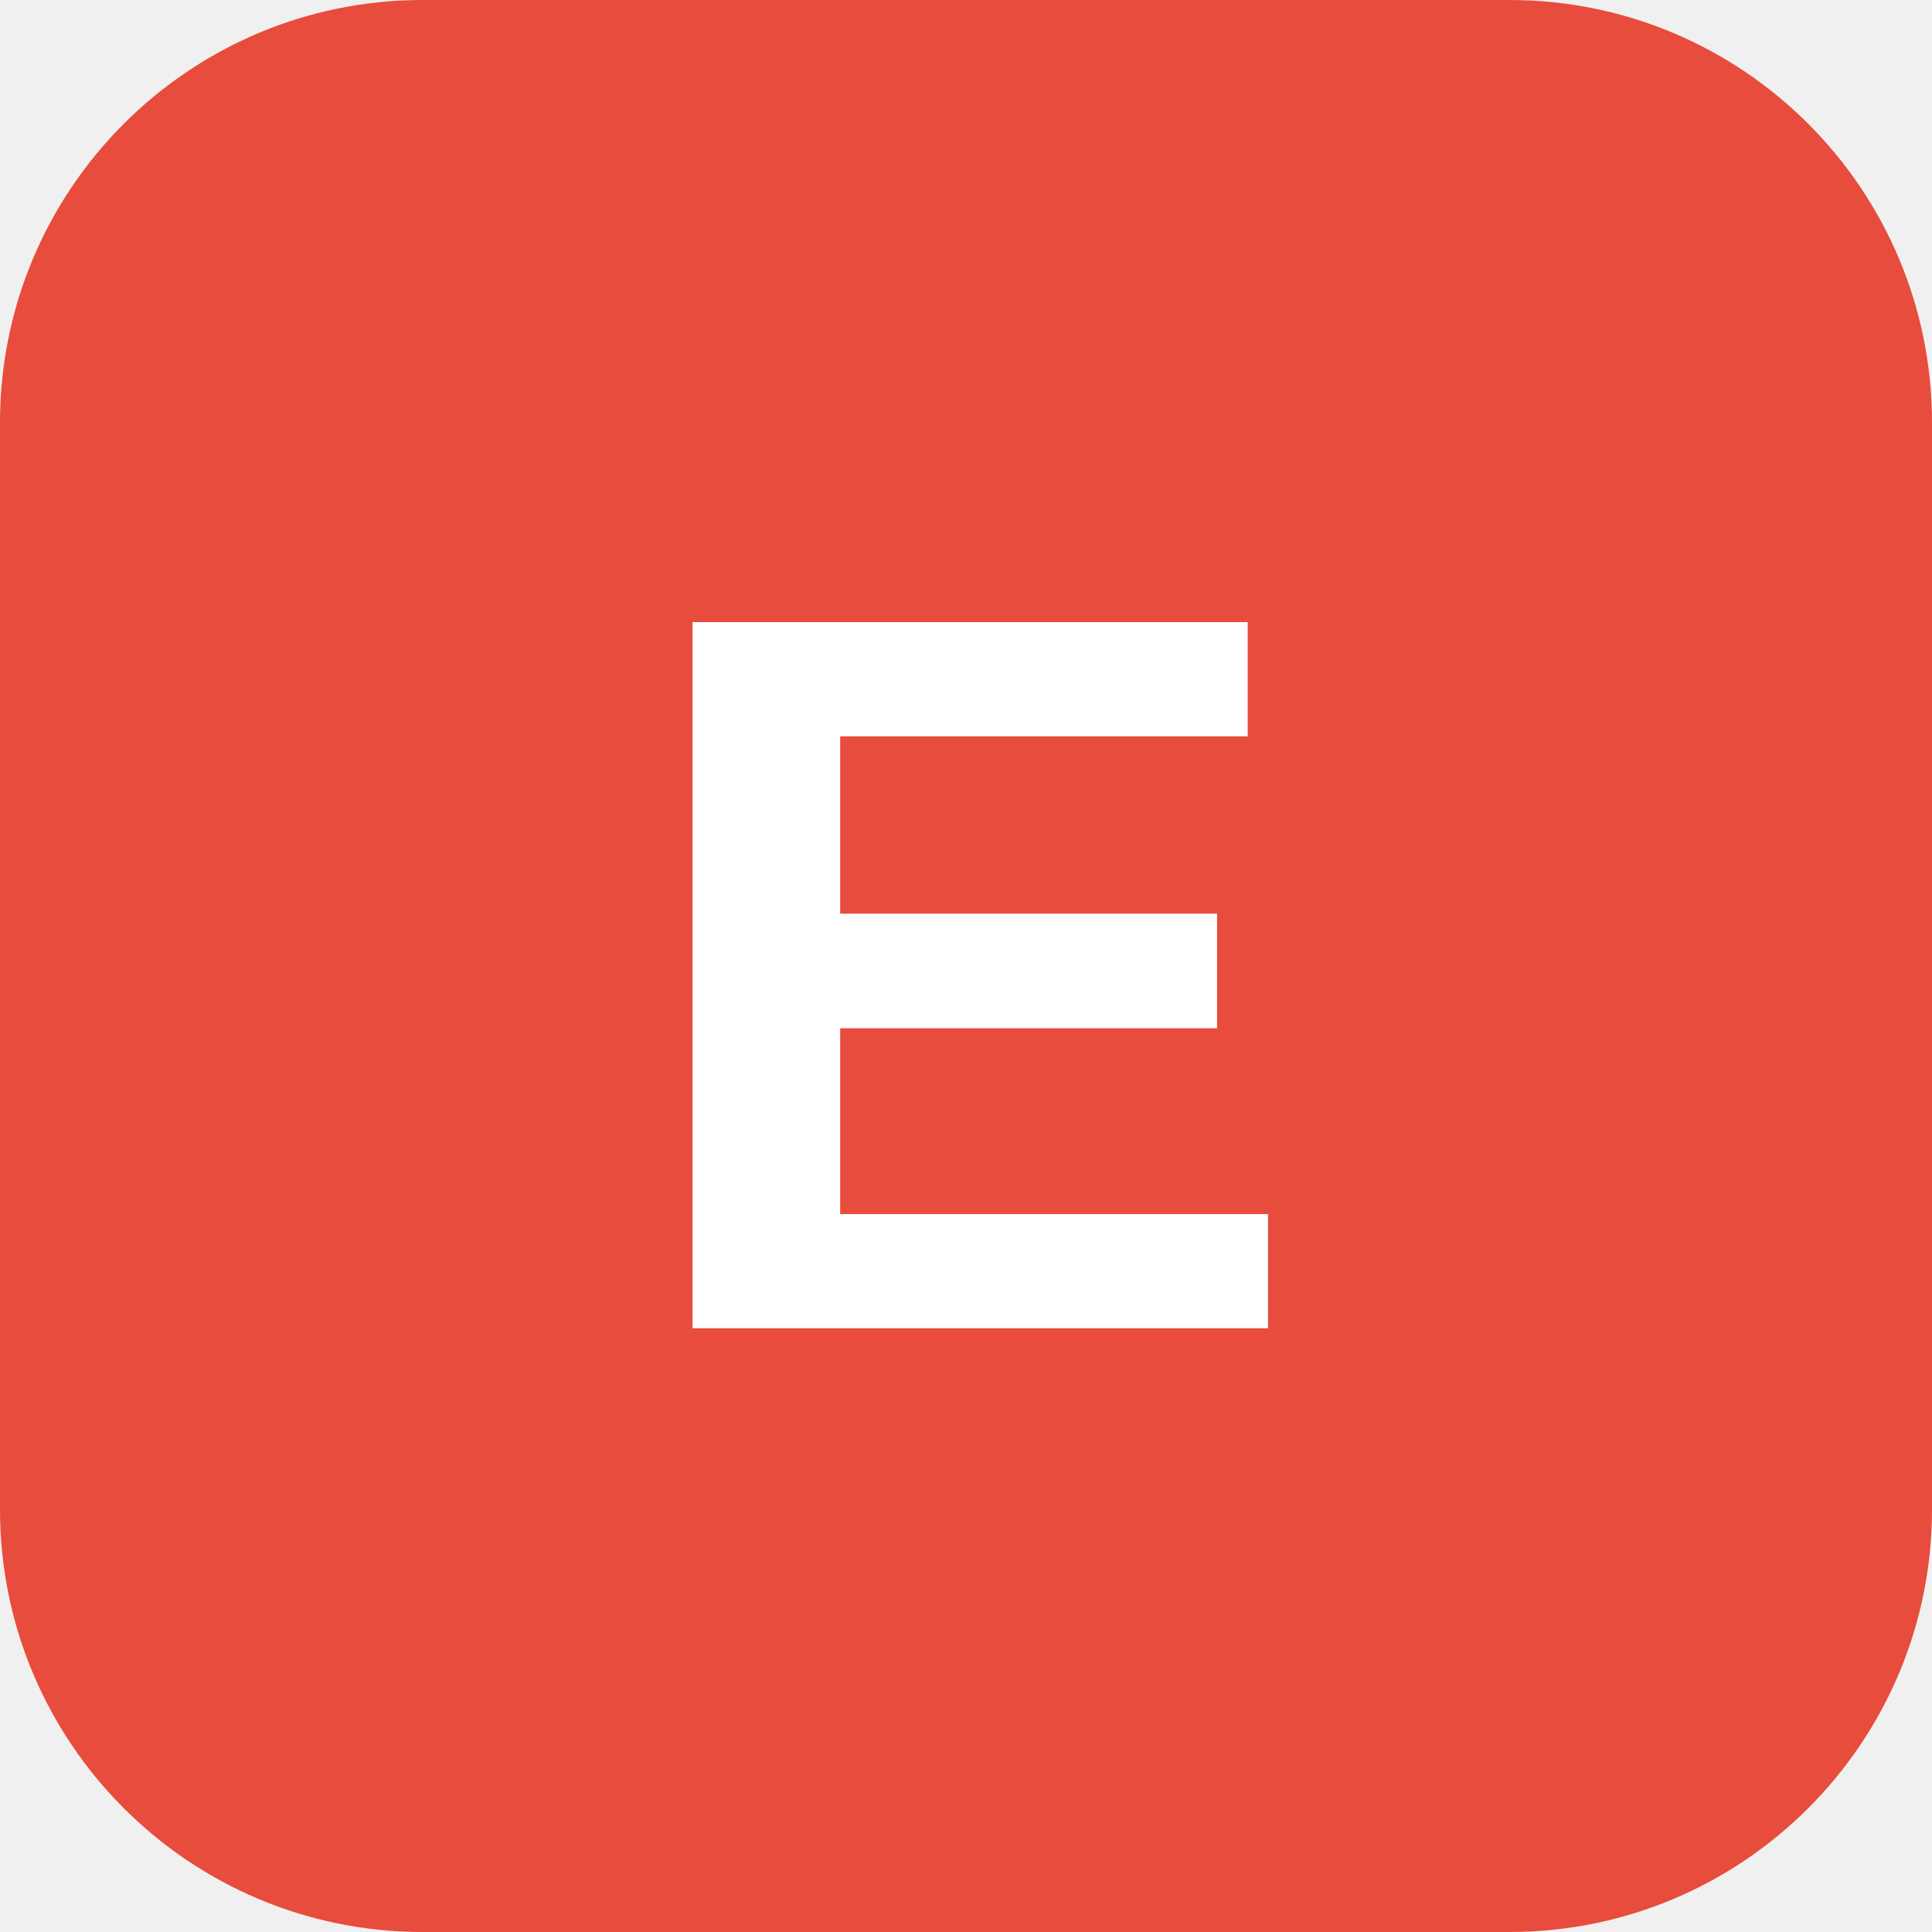
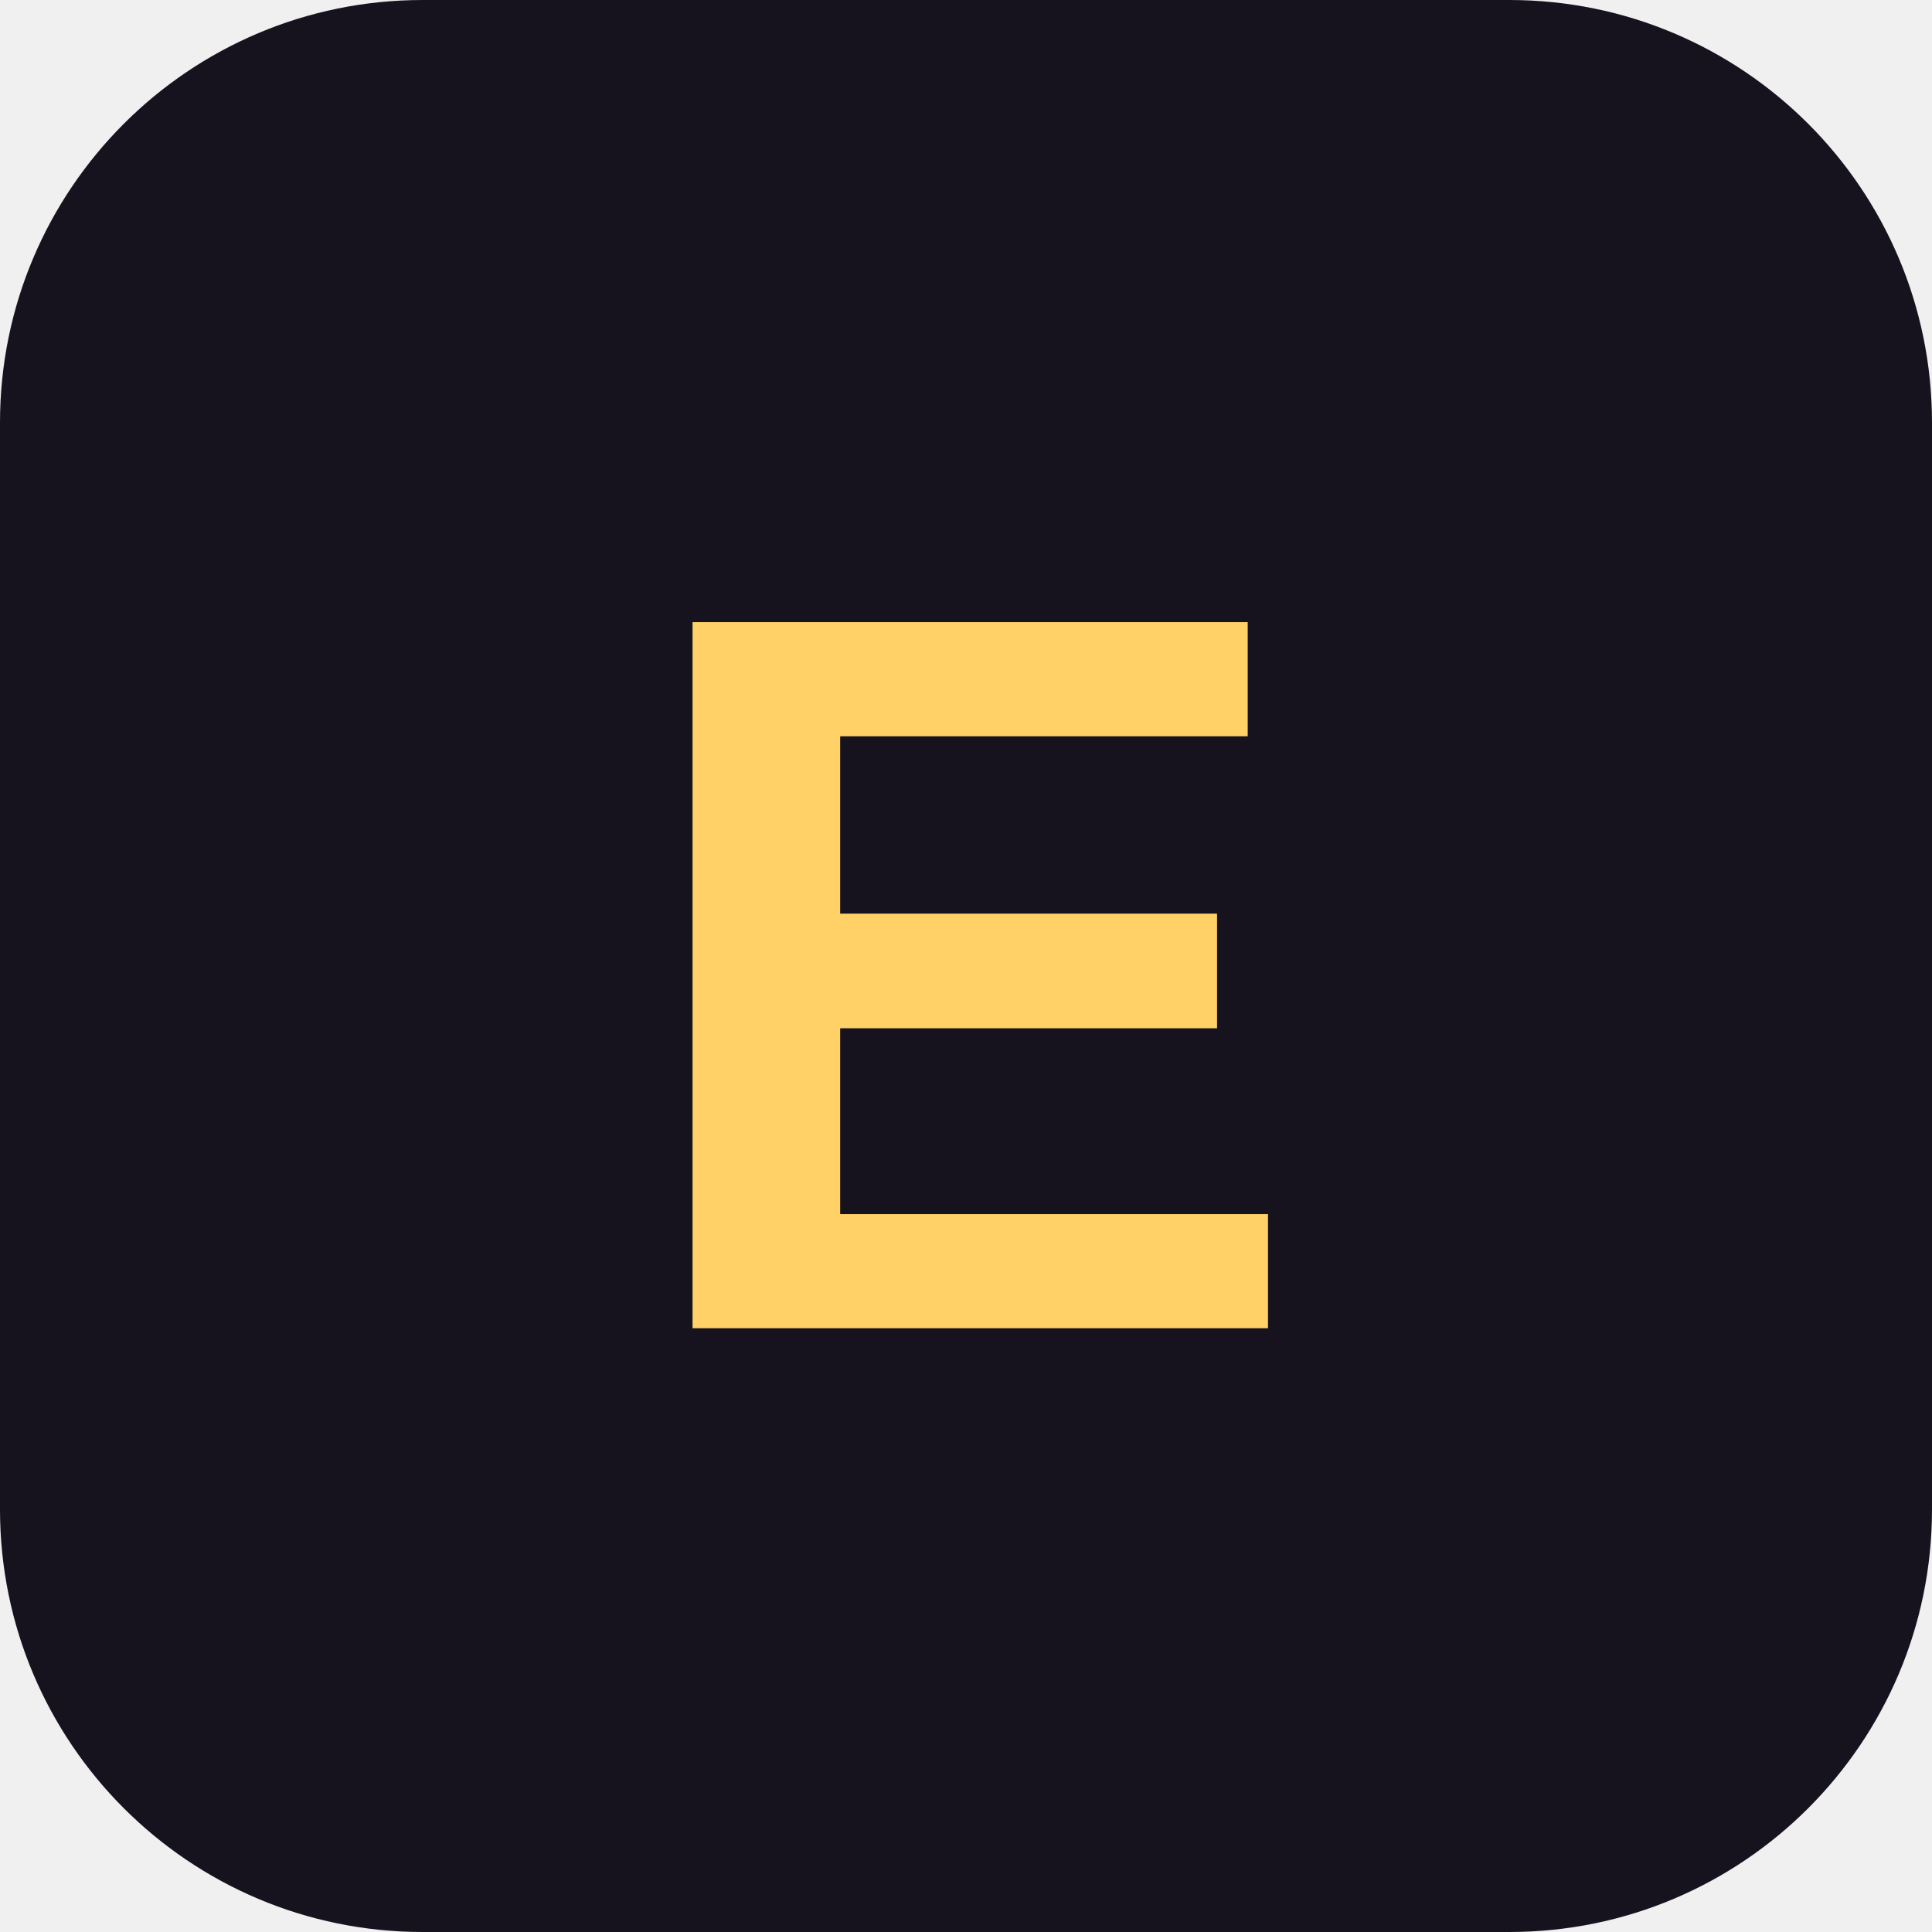
<svg xmlns="http://www.w3.org/2000/svg" viewBox="0 0 64 64">
-   <rect width="64" height="64" rx="14" fill="#e74c3c" />
-   <text x="32" y="44" font-size="34" font-family="Arial, sans-serif" font-weight="900" fill="#fff" text-anchor="middle">E</text>
+   <rect width="64" height="64" rx="14" fill="#16131f" />
+   <text x="32" y="44" font-size="34" font-family="Arial, sans-serif" font-weight="900" fill="#ffd166" text-anchor="middle">E</text>
</svg>
